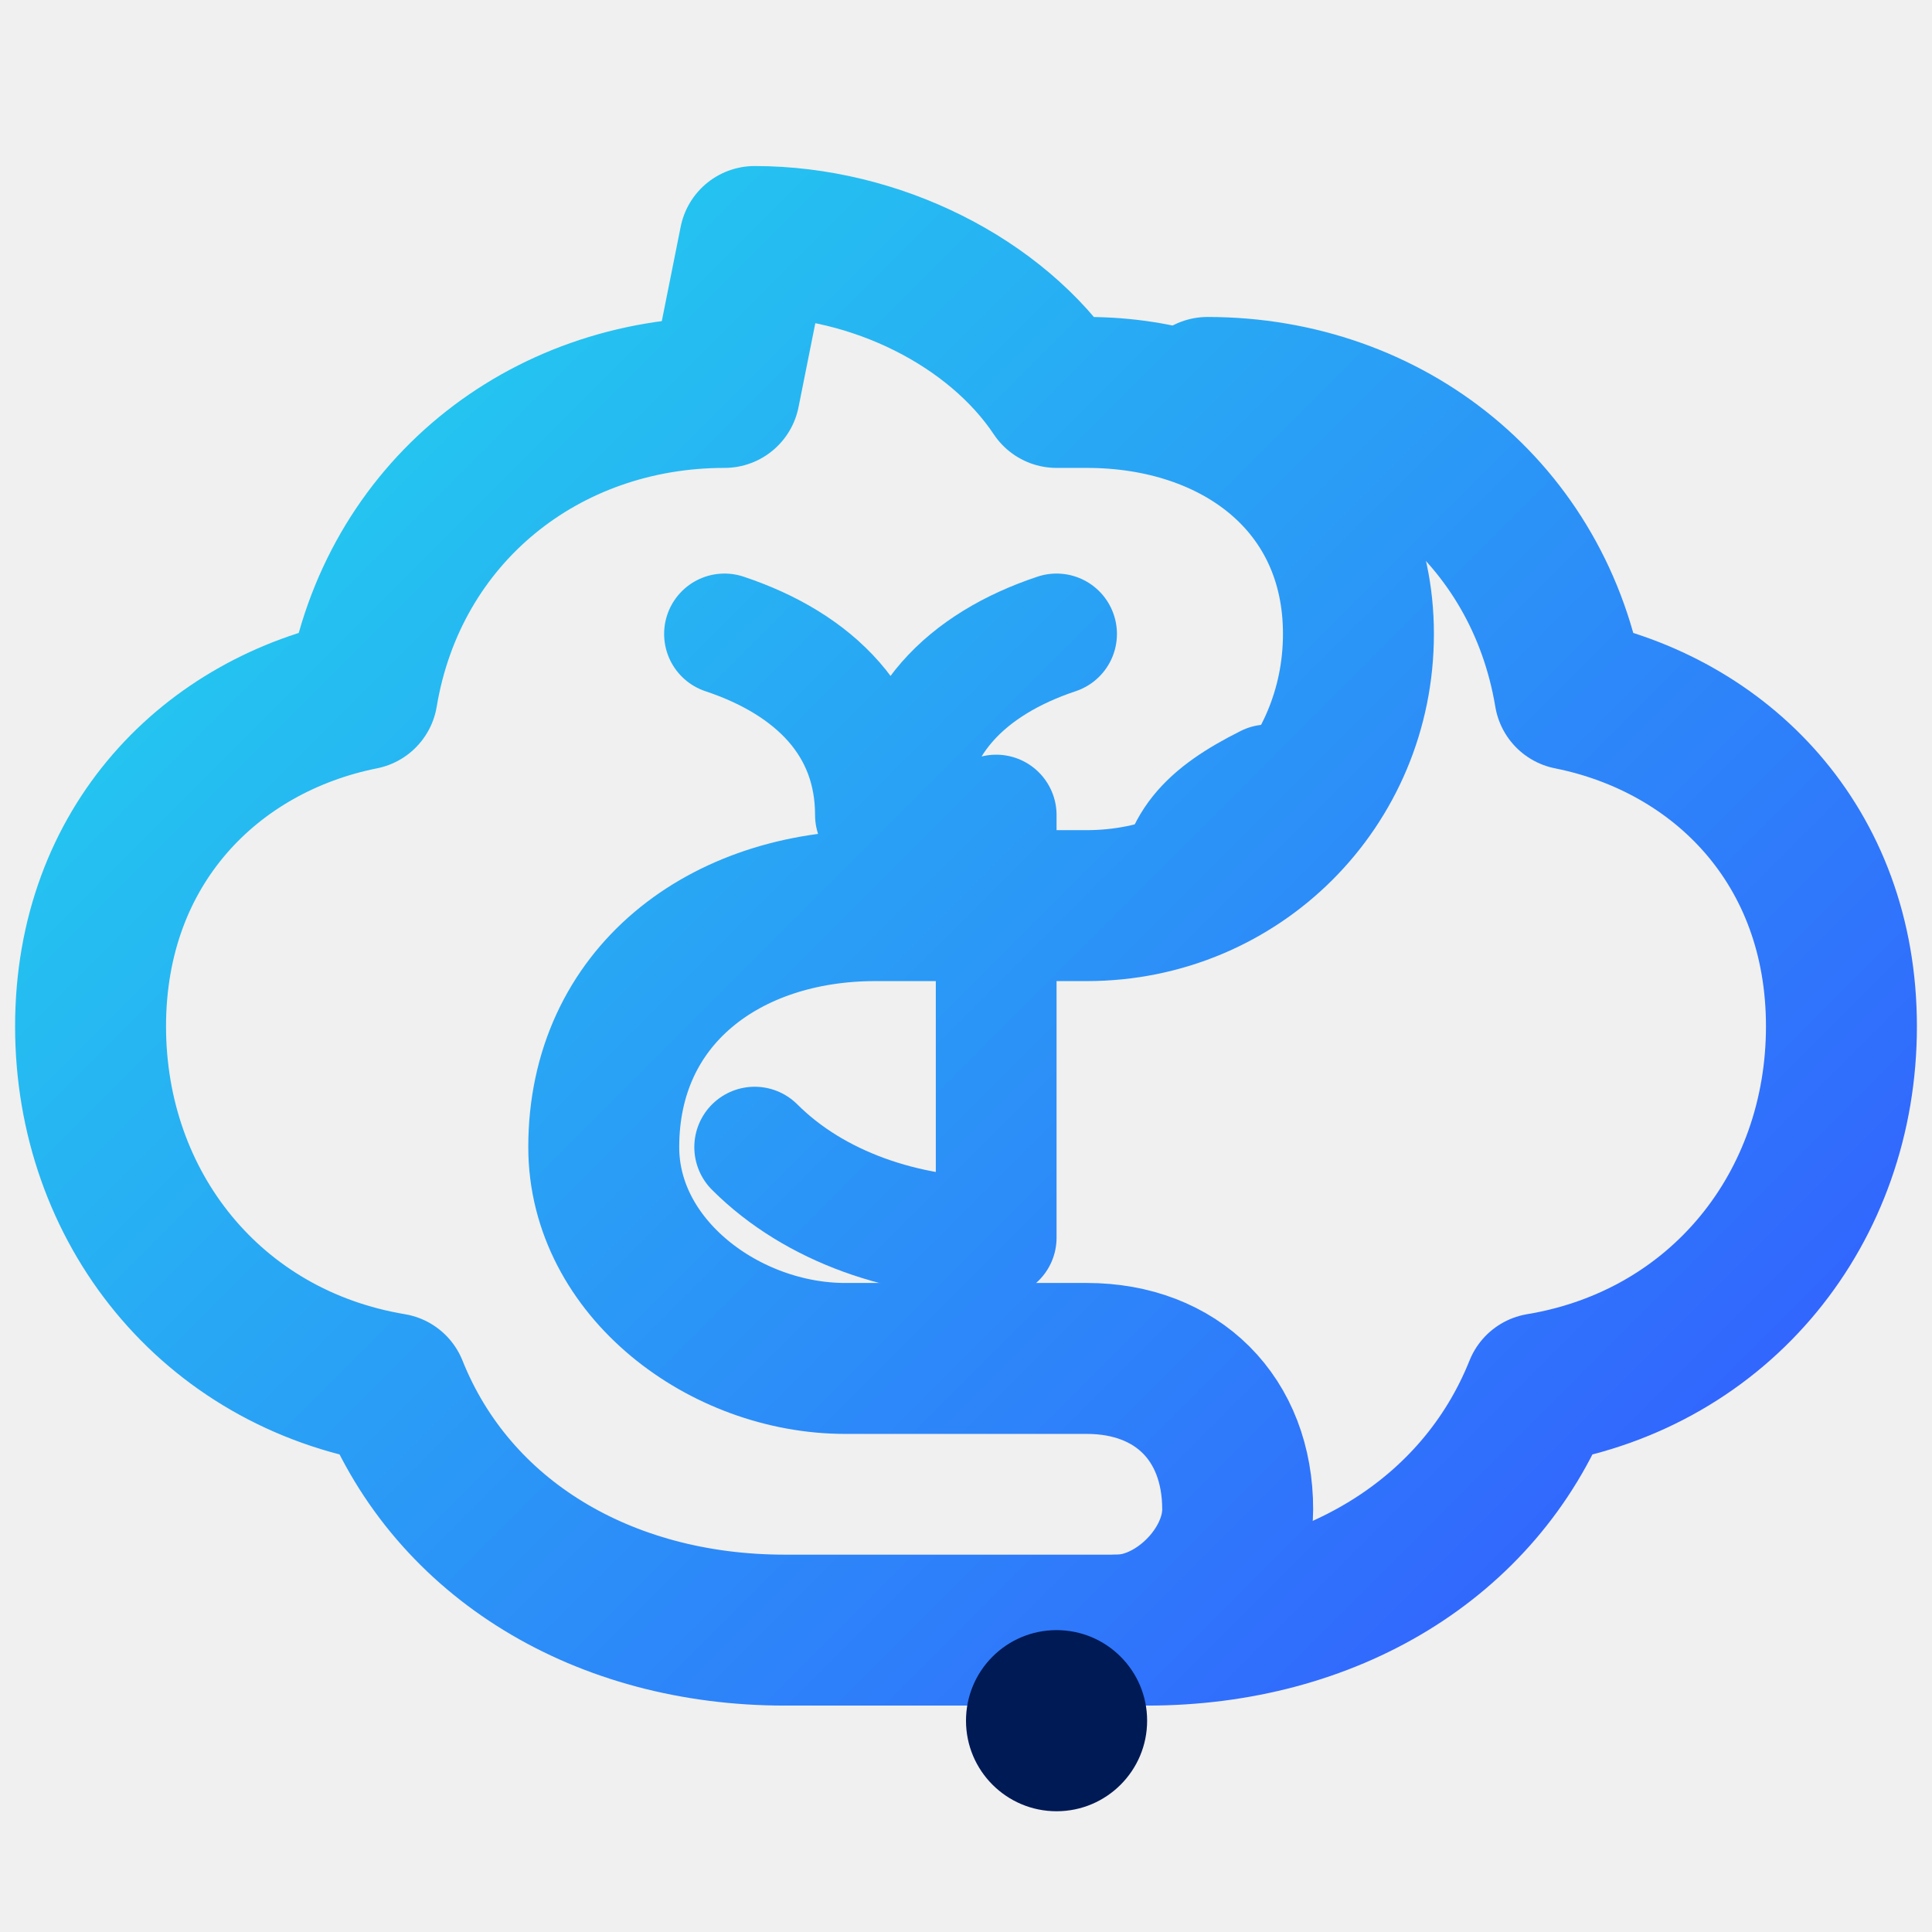
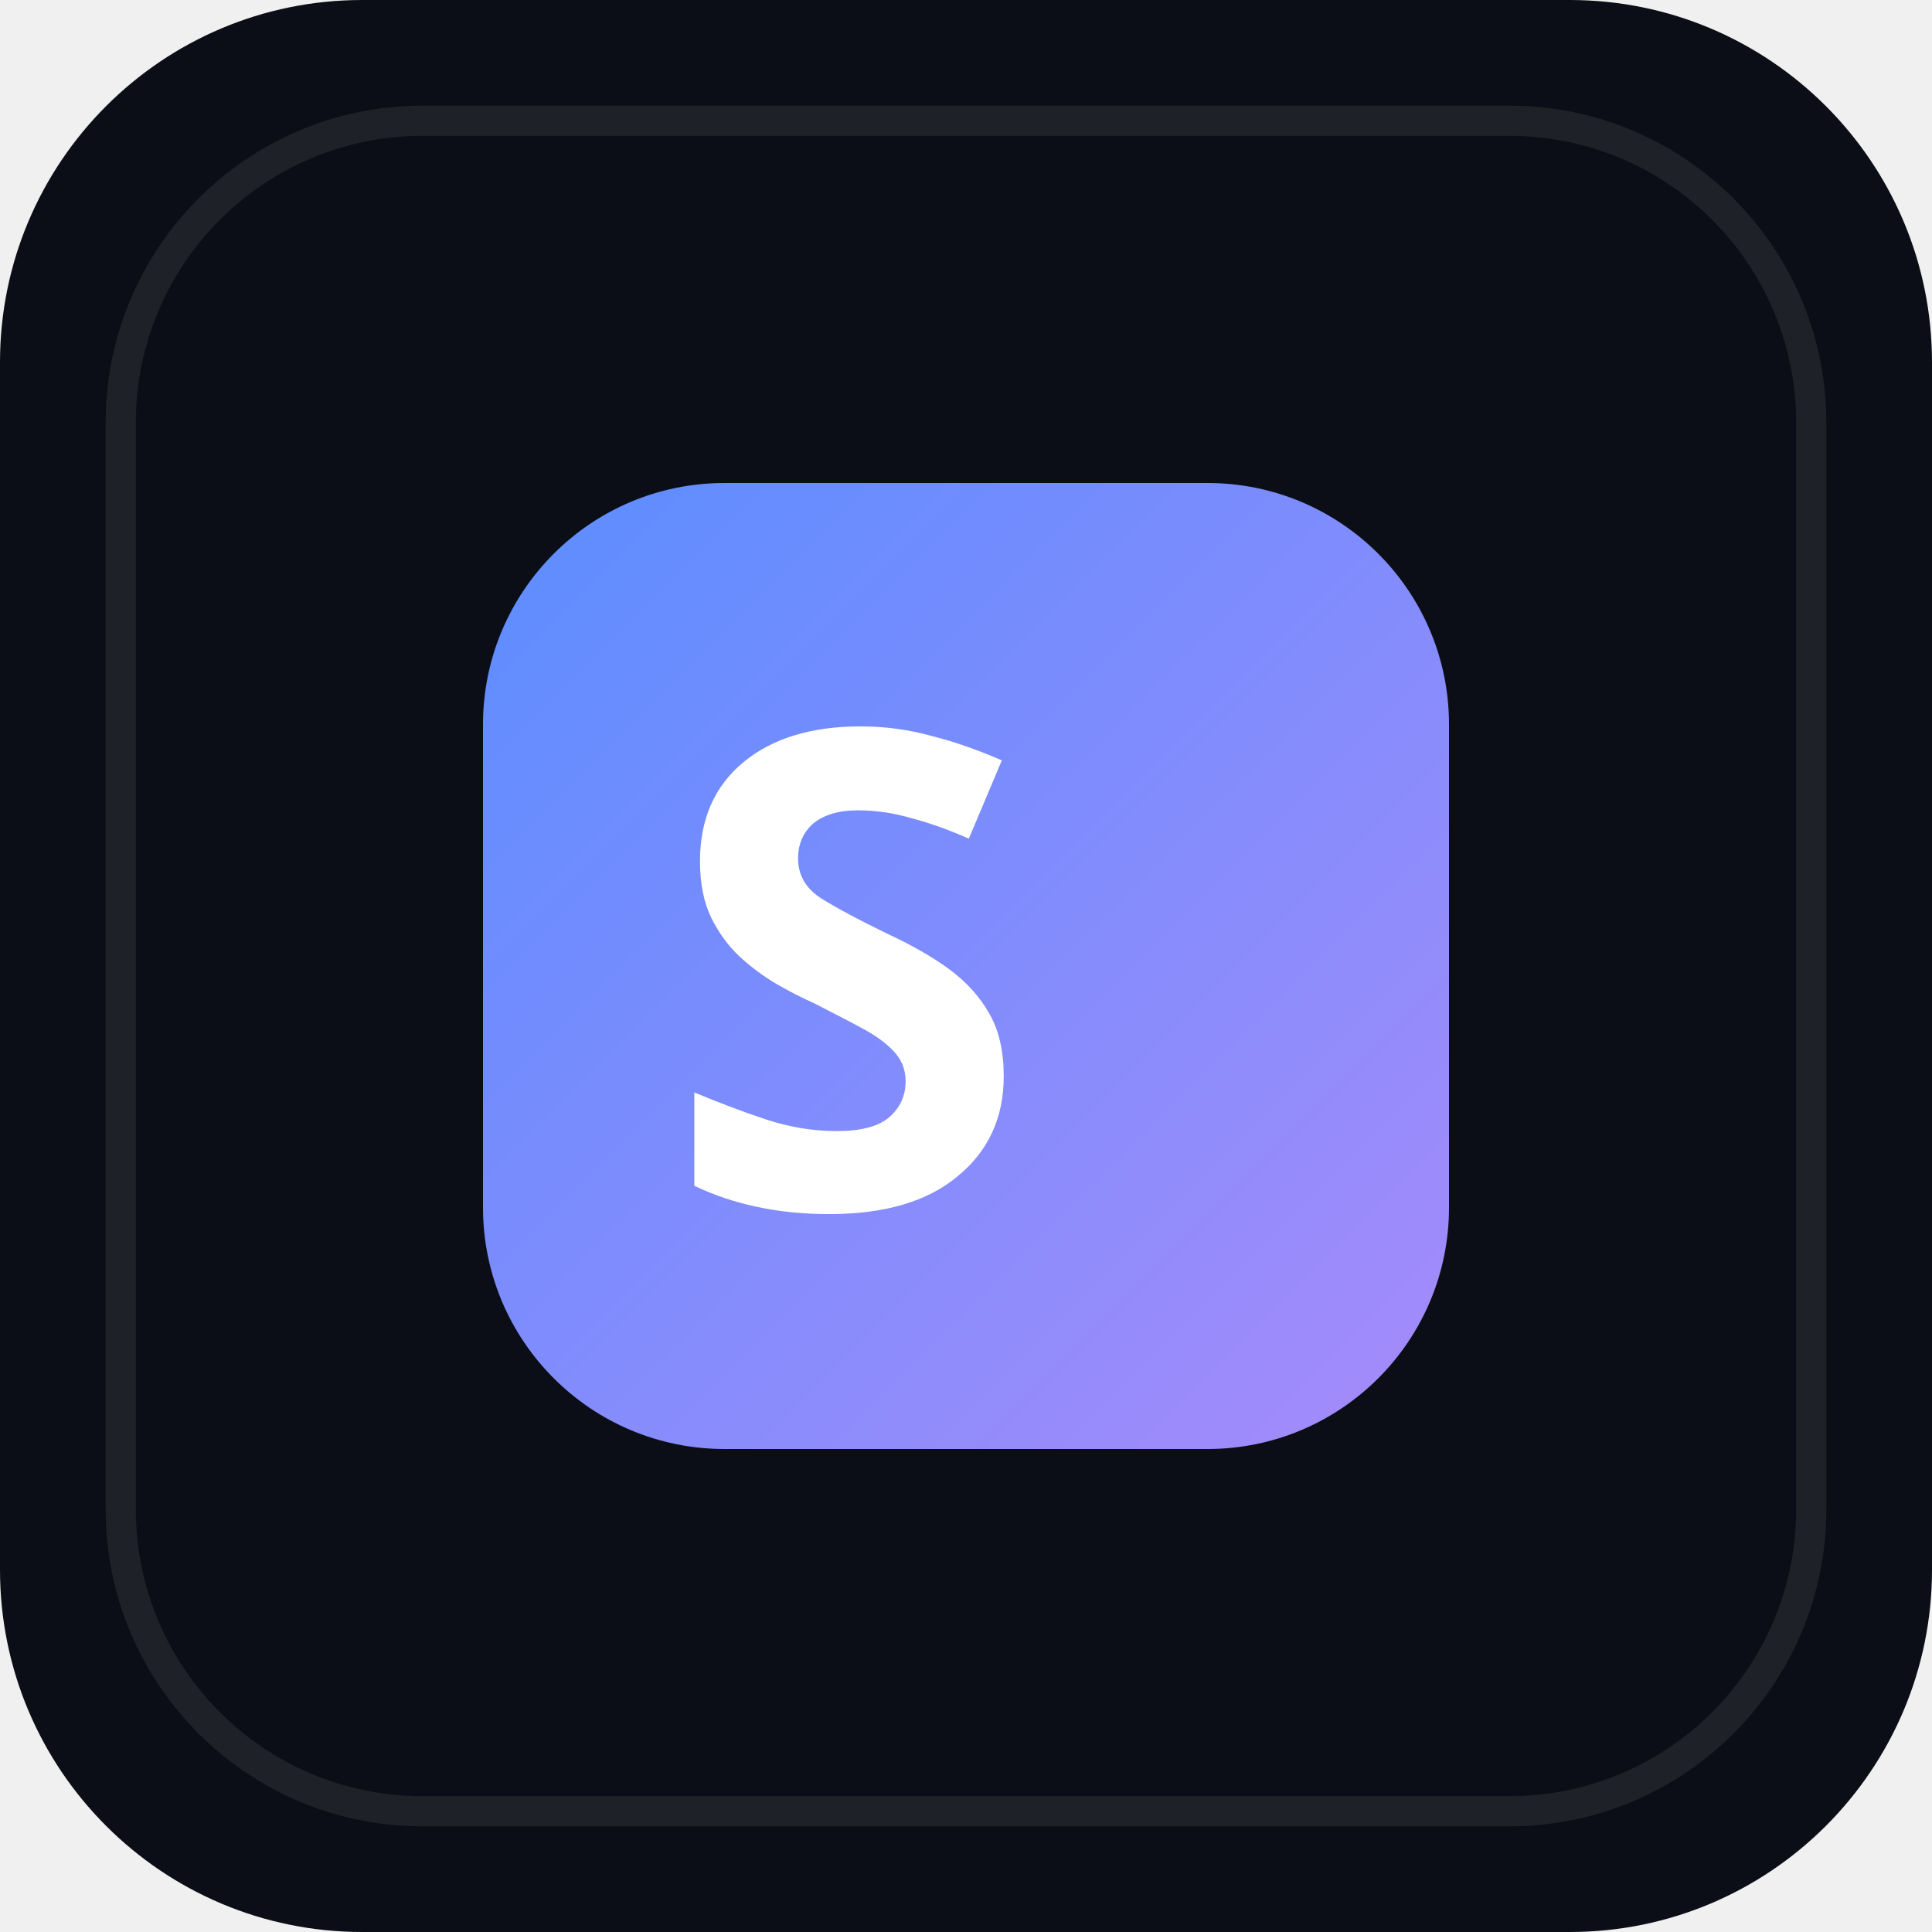
- <svg xmlns="http://www.w3.org/2000/svg" width="64" height="64" viewBox="0 0 64 64" fill="none">
+ <svg xmlns="http://www.w3.org/2000/svg" viewBox="0 0 32 32">
+   <rect width="32" height="32" rx="6" fill="#0c0e17" />
+   <rect x="2" y="2" width="28" height="28" rx="5" fill="none" stroke="rgba(255,255,255,.08)" stroke-width="0.5" />
  <defs>
-     <linearGradient id="brainGrad" x1="8" y1="8" x2="56" y2="56" gradientUnits="userSpaceOnUse">
-       <stop stop-color="#22D3EE" />
-       <stop offset="1" stop-color="#335CFF" />
+     <linearGradient id="g" x1="0%" y1="0%" x2="100%" y2="100%">
+       <stop offset="0%" stop-color="#5B8DFF" />
+       <stop offset="100%" stop-color="#a78bfa" />
    </linearGradient>
  </defs>
-   <path d="M24 13c-6 0-11 4-12 10-5 1-9 5-9 11 0 6 4 11 10 12 2 5 7 8 13 8h11c2 0 4-2 4-4 0-3-2-5-5-5h-8c-4 0-8-3-8-7 0-5 4-8 9-8h7c5 0 9-4 9-9 0-5-4-8-9-8h-1c-2-3-6-5-10-5z" stroke="url(#brainGrad)" stroke-width="5" stroke-linecap="round" stroke-linejoin="round" />
-   <path d="M40 13c6 0 11 4 12 10 5 1 9 5 9 11 0 6-4 11-10 12-2 5-7 8-13 8h-1" stroke="url(#brainGrad)" stroke-width="5" stroke-linecap="round" stroke-linejoin="round" />
-   <path d="M24 21c3 1 5 3 5 6m6-6c-3 1-5 3-5 6m12-1c-2 1-3 2-3 4m-14 8c2 2 5 3 8 3m0-14v14" stroke="url(#brainGrad)" stroke-width="4" stroke-linecap="round" />
-   <circle cx="35" cy="57" r="3" fill="#001A55" />
+   <rect x="8" y="8" width="16" height="16" rx="4" fill="url(#g)" />
+   <text x="11" y="20" font-family="system-ui, sans-serif" font-size="11" font-weight="700" fill="#fff">S</text>
</svg>
